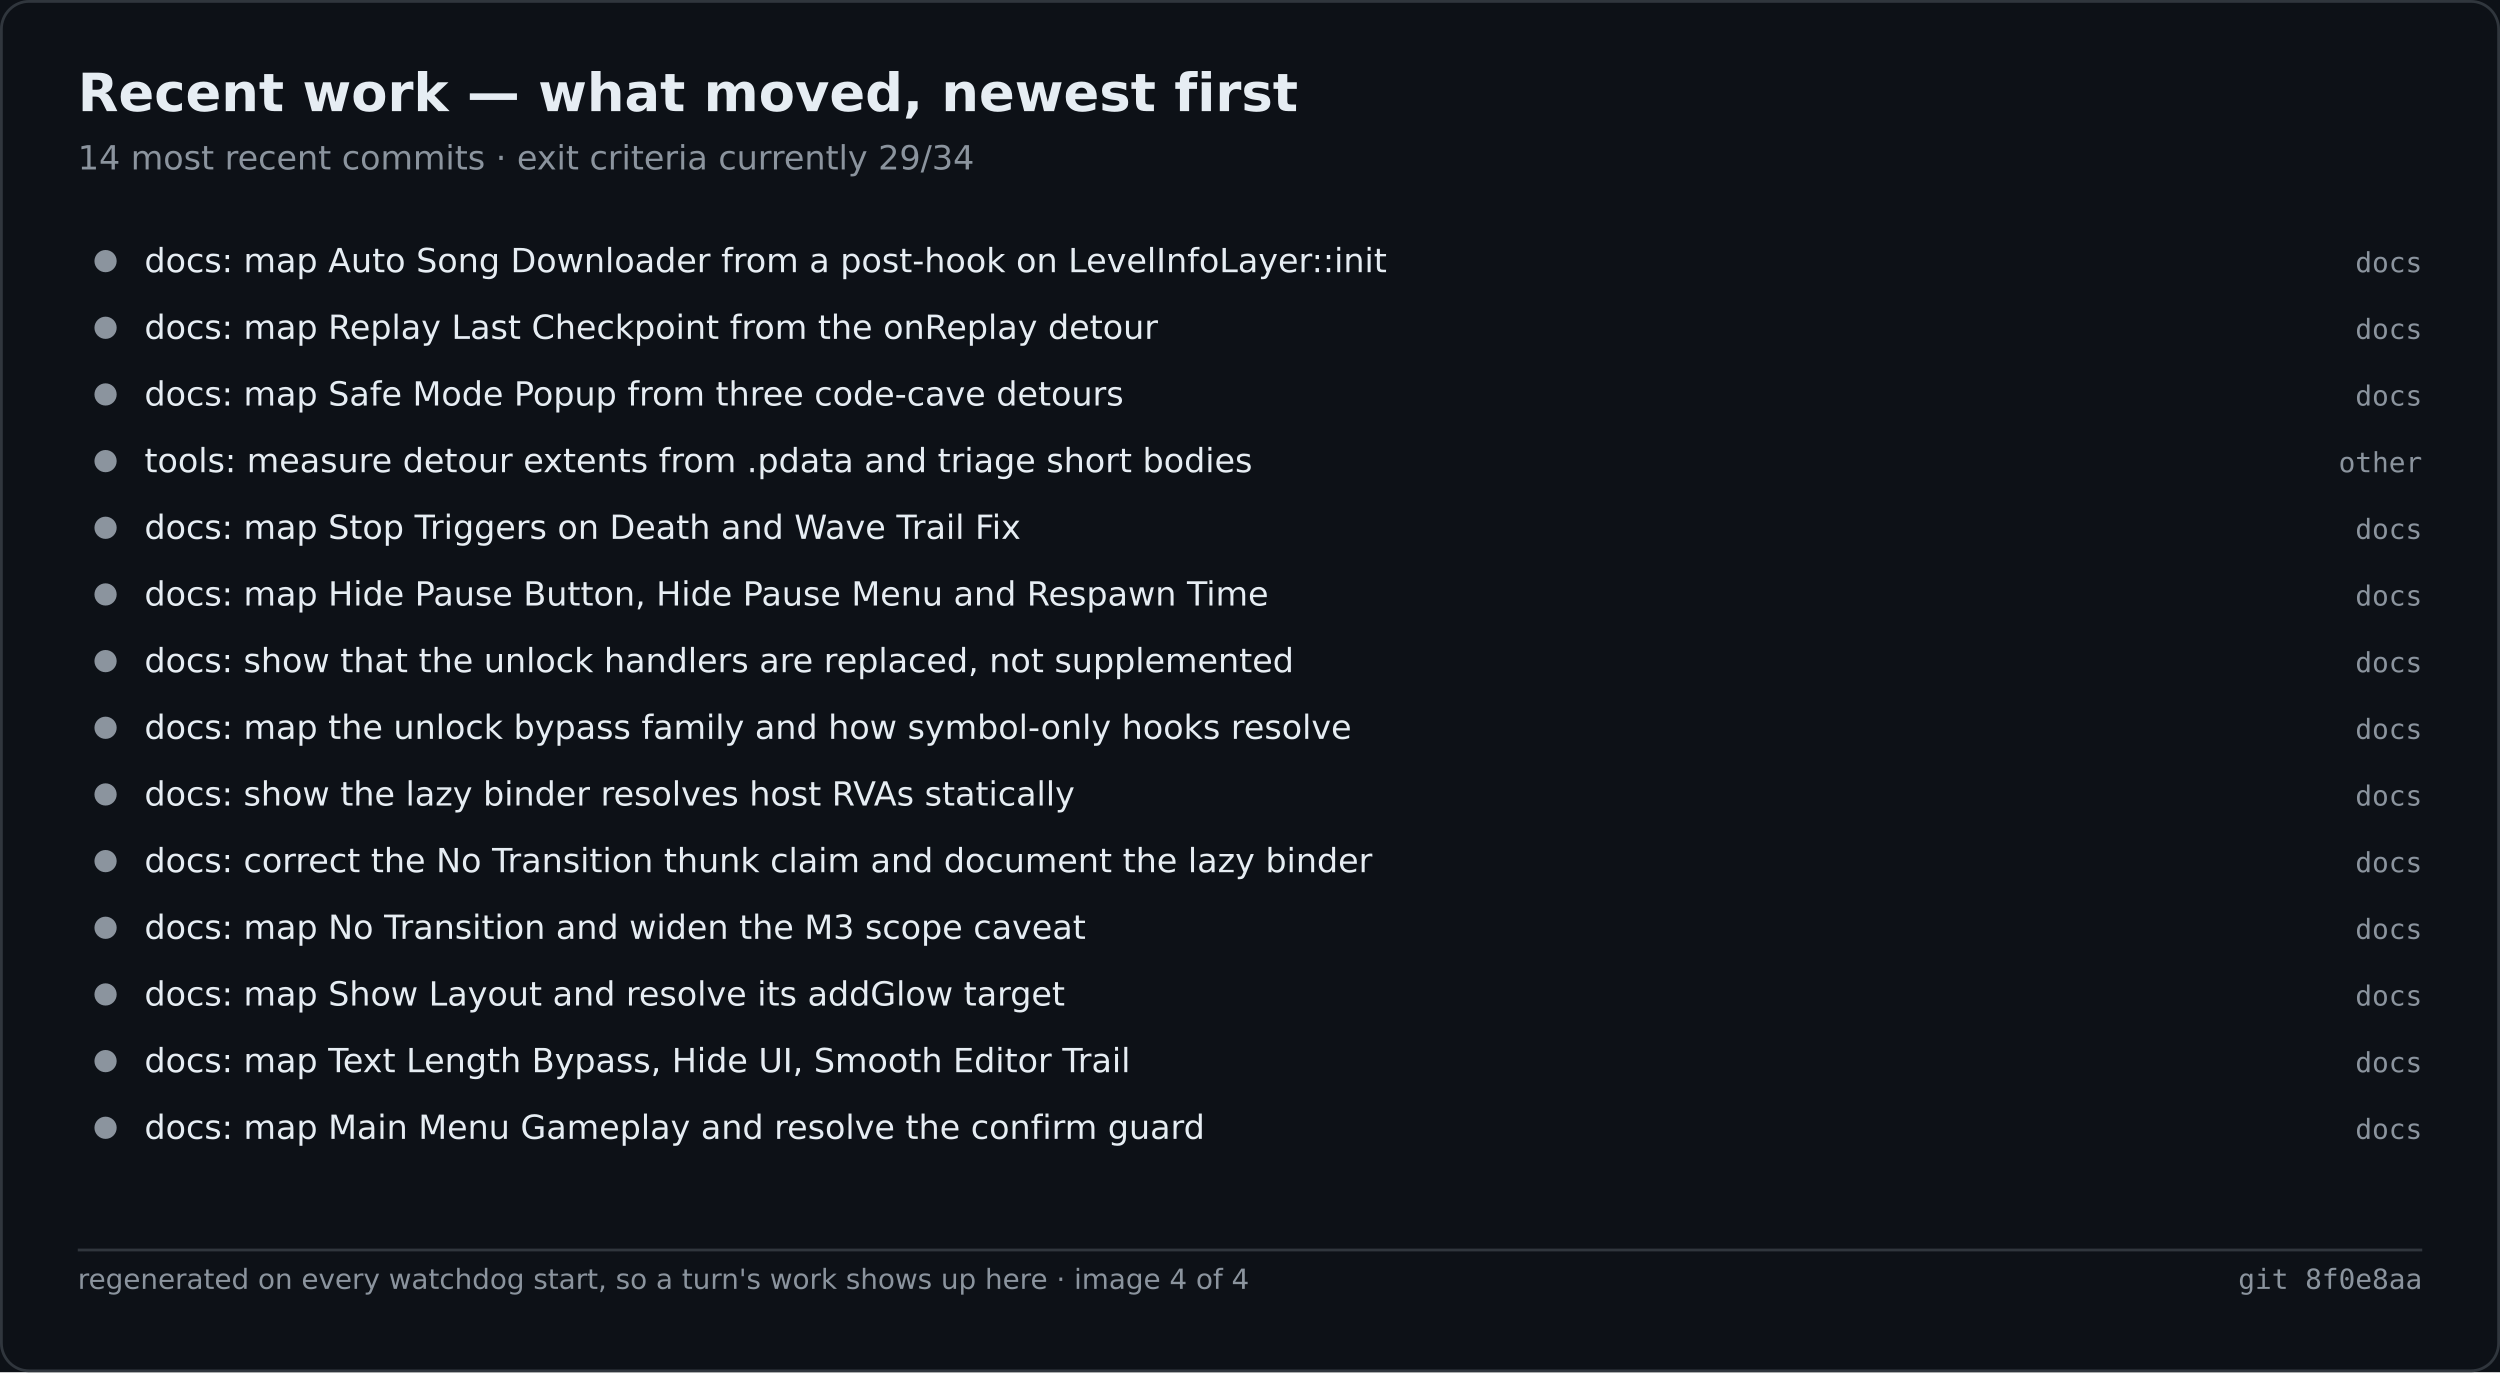
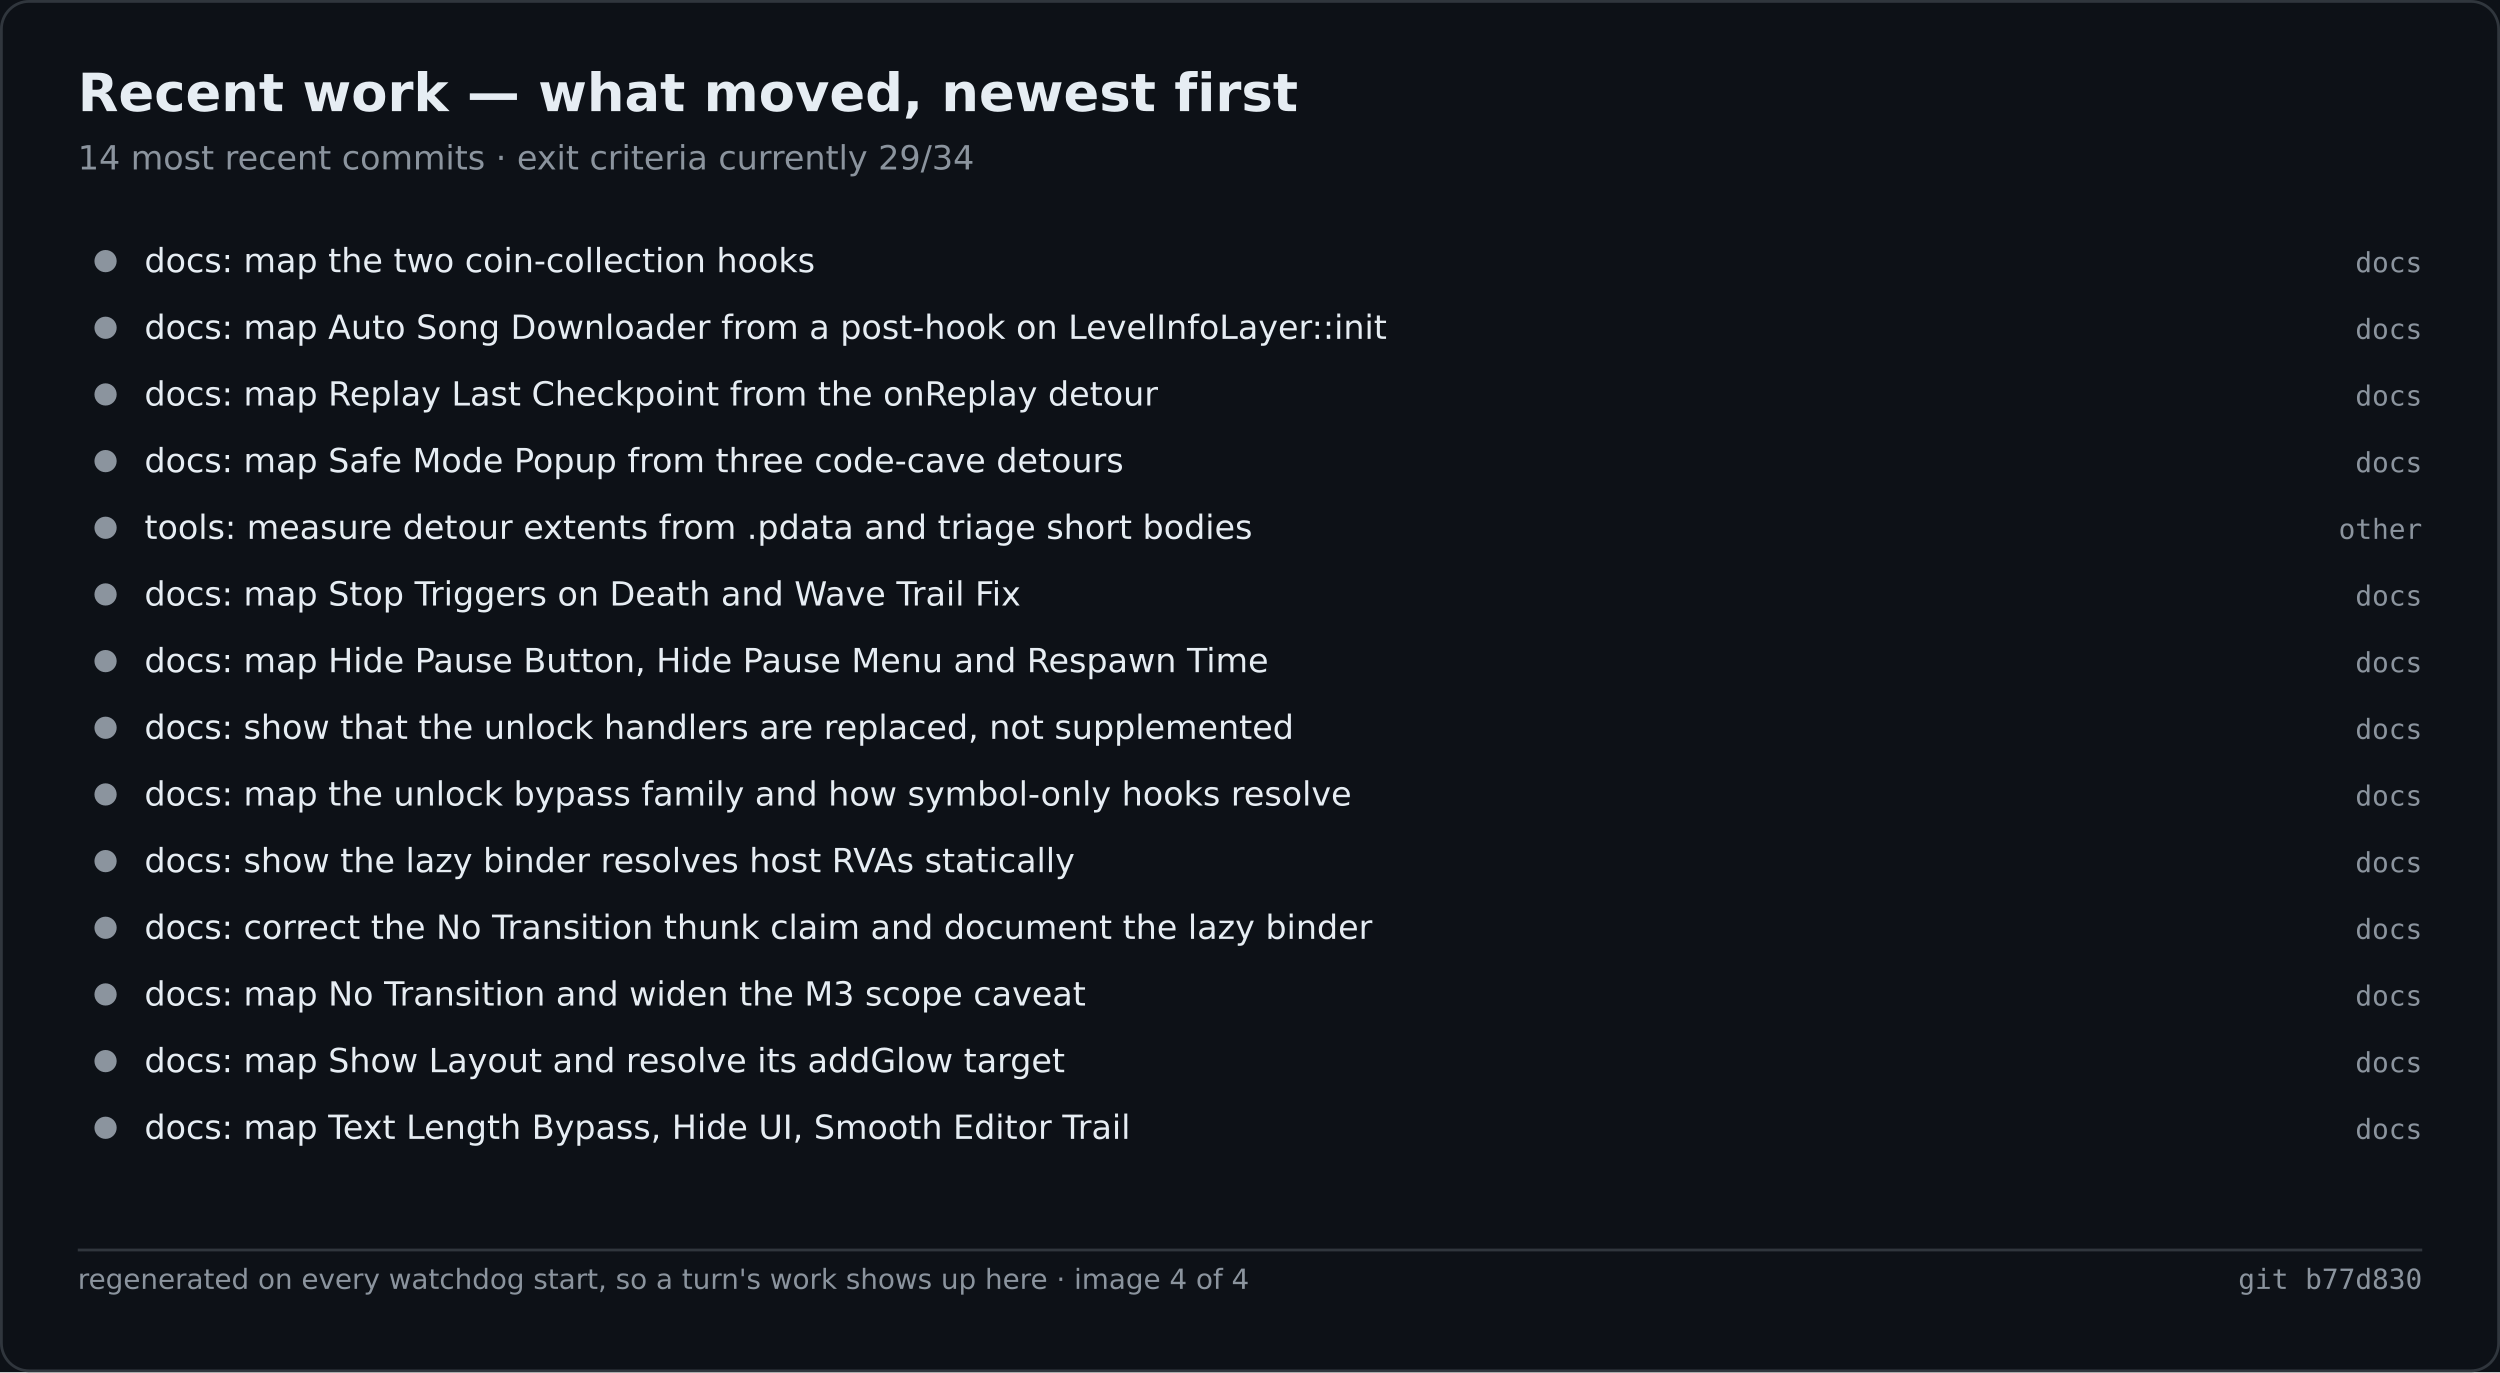
<svg xmlns="http://www.w3.org/2000/svg" width="900" height="494" viewBox="0 0 900 494" role="img" aria-label="Recent work — what moved, newest first">
  <rect width="900" height="494" fill="#0d1117" />
  <rect x="0.5" y="0.5" width="899" height="493" fill="none" stroke="#30363d" rx="10" />
  <text x="28" y="40" font-family="Segoe UI,DejaVu Sans,Helvetica,sans-serif" font-size="19" font-weight="600" fill="#e6edf3">Recent work — what moved, newest first</text>
  <text x="28" y="61" font-family="Segoe UI,DejaVu Sans,Helvetica,sans-serif" font-size="12" fill="#8b949e">14 most recent commits · exit criteria currently 29/34</text>
  <circle cx="38.0" cy="94.0" r="4" fill="#8b949e" />
-   <text x="52.0" y="98.0" font-family="Segoe UI,DejaVu Sans,Helvetica,sans-serif" font-size="12" fill="#e6edf3">docs: map Auto Song Downloader from a post-hook on LevelInfoLayer::init</text>
+   <text x="52.0" y="98.0" font-family="Segoe UI,DejaVu Sans,Helvetica,sans-serif" font-size="12" fill="#e6edf3">docs: map the two coin-collection hooks</text>
  <text x="872.0" y="98.0" font-family="Cascadia Mono,Consolas,DejaVu Sans Mono,monospace" font-size="10" fill="#8b949e" text-anchor="end">docs</text>
  <circle cx="38.0" cy="118.0" r="4" fill="#8b949e" />
-   <text x="52.0" y="122.0" font-family="Segoe UI,DejaVu Sans,Helvetica,sans-serif" font-size="12" fill="#e6edf3">docs: map Replay Last Checkpoint from the onReplay detour</text>
+   <text x="52.0" y="122.0" font-family="Segoe UI,DejaVu Sans,Helvetica,sans-serif" font-size="12" fill="#e6edf3">docs: map Auto Song Downloader from a post-hook on LevelInfoLayer::init</text>
  <text x="872.0" y="122.0" font-family="Cascadia Mono,Consolas,DejaVu Sans Mono,monospace" font-size="10" fill="#8b949e" text-anchor="end">docs</text>
  <circle cx="38.0" cy="142.0" r="4" fill="#8b949e" />
-   <text x="52.0" y="146.0" font-family="Segoe UI,DejaVu Sans,Helvetica,sans-serif" font-size="12" fill="#e6edf3">docs: map Safe Mode Popup from three code-cave detours</text>
+   <text x="52.0" y="146.0" font-family="Segoe UI,DejaVu Sans,Helvetica,sans-serif" font-size="12" fill="#e6edf3">docs: map Replay Last Checkpoint from the onReplay detour</text>
  <text x="872.0" y="146.0" font-family="Cascadia Mono,Consolas,DejaVu Sans Mono,monospace" font-size="10" fill="#8b949e" text-anchor="end">docs</text>
  <circle cx="38.0" cy="166.0" r="4" fill="#8b949e" />
-   <text x="52.0" y="170.0" font-family="Segoe UI,DejaVu Sans,Helvetica,sans-serif" font-size="12" fill="#e6edf3">tools: measure detour extents from .pdata and triage short bodies</text>
-   <text x="872.0" y="170.0" font-family="Cascadia Mono,Consolas,DejaVu Sans Mono,monospace" font-size="10" fill="#8b949e" text-anchor="end">other</text>
+   <text x="52.0" y="170.0" font-family="Segoe UI,DejaVu Sans,Helvetica,sans-serif" font-size="12" fill="#e6edf3">docs: map Safe Mode Popup from three code-cave detours</text>
+   <text x="872.0" y="170.0" font-family="Cascadia Mono,Consolas,DejaVu Sans Mono,monospace" font-size="10" fill="#8b949e" text-anchor="end">docs</text>
  <circle cx="38.0" cy="190.0" r="4" fill="#8b949e" />
-   <text x="52.0" y="194.0" font-family="Segoe UI,DejaVu Sans,Helvetica,sans-serif" font-size="12" fill="#e6edf3">docs: map Stop Triggers on Death and Wave Trail Fix</text>
-   <text x="872.0" y="194.0" font-family="Cascadia Mono,Consolas,DejaVu Sans Mono,monospace" font-size="10" fill="#8b949e" text-anchor="end">docs</text>
+   <text x="52.0" y="194.0" font-family="Segoe UI,DejaVu Sans,Helvetica,sans-serif" font-size="12" fill="#e6edf3">tools: measure detour extents from .pdata and triage short bodies</text>
+   <text x="872.0" y="194.0" font-family="Cascadia Mono,Consolas,DejaVu Sans Mono,monospace" font-size="10" fill="#8b949e" text-anchor="end">other</text>
  <circle cx="38.0" cy="214.0" r="4" fill="#8b949e" />
-   <text x="52.0" y="218.0" font-family="Segoe UI,DejaVu Sans,Helvetica,sans-serif" font-size="12" fill="#e6edf3">docs: map Hide Pause Button, Hide Pause Menu and Respawn Time</text>
+   <text x="52.0" y="218.0" font-family="Segoe UI,DejaVu Sans,Helvetica,sans-serif" font-size="12" fill="#e6edf3">docs: map Stop Triggers on Death and Wave Trail Fix</text>
  <text x="872.0" y="218.0" font-family="Cascadia Mono,Consolas,DejaVu Sans Mono,monospace" font-size="10" fill="#8b949e" text-anchor="end">docs</text>
  <circle cx="38.0" cy="238.0" r="4" fill="#8b949e" />
-   <text x="52.0" y="242.0" font-family="Segoe UI,DejaVu Sans,Helvetica,sans-serif" font-size="12" fill="#e6edf3">docs: show that the unlock handlers are replaced, not supplemented</text>
+   <text x="52.0" y="242.0" font-family="Segoe UI,DejaVu Sans,Helvetica,sans-serif" font-size="12" fill="#e6edf3">docs: map Hide Pause Button, Hide Pause Menu and Respawn Time</text>
  <text x="872.0" y="242.0" font-family="Cascadia Mono,Consolas,DejaVu Sans Mono,monospace" font-size="10" fill="#8b949e" text-anchor="end">docs</text>
  <circle cx="38.0" cy="262.0" r="4" fill="#8b949e" />
-   <text x="52.0" y="266.0" font-family="Segoe UI,DejaVu Sans,Helvetica,sans-serif" font-size="12" fill="#e6edf3">docs: map the unlock bypass family and how symbol-only hooks resolve</text>
+   <text x="52.0" y="266.0" font-family="Segoe UI,DejaVu Sans,Helvetica,sans-serif" font-size="12" fill="#e6edf3">docs: show that the unlock handlers are replaced, not supplemented</text>
  <text x="872.0" y="266.0" font-family="Cascadia Mono,Consolas,DejaVu Sans Mono,monospace" font-size="10" fill="#8b949e" text-anchor="end">docs</text>
  <circle cx="38.0" cy="286.0" r="4" fill="#8b949e" />
-   <text x="52.0" y="290.0" font-family="Segoe UI,DejaVu Sans,Helvetica,sans-serif" font-size="12" fill="#e6edf3">docs: show the lazy binder resolves host RVAs statically</text>
+   <text x="52.0" y="290.0" font-family="Segoe UI,DejaVu Sans,Helvetica,sans-serif" font-size="12" fill="#e6edf3">docs: map the unlock bypass family and how symbol-only hooks resolve</text>
  <text x="872.0" y="290.0" font-family="Cascadia Mono,Consolas,DejaVu Sans Mono,monospace" font-size="10" fill="#8b949e" text-anchor="end">docs</text>
  <circle cx="38.0" cy="310.0" r="4" fill="#8b949e" />
-   <text x="52.0" y="314.0" font-family="Segoe UI,DejaVu Sans,Helvetica,sans-serif" font-size="12" fill="#e6edf3">docs: correct the No Transition thunk claim and document the lazy binder</text>
+   <text x="52.0" y="314.0" font-family="Segoe UI,DejaVu Sans,Helvetica,sans-serif" font-size="12" fill="#e6edf3">docs: show the lazy binder resolves host RVAs statically</text>
  <text x="872.0" y="314.0" font-family="Cascadia Mono,Consolas,DejaVu Sans Mono,monospace" font-size="10" fill="#8b949e" text-anchor="end">docs</text>
  <circle cx="38.0" cy="334.0" r="4" fill="#8b949e" />
-   <text x="52.0" y="338.0" font-family="Segoe UI,DejaVu Sans,Helvetica,sans-serif" font-size="12" fill="#e6edf3">docs: map No Transition and widen the M3 scope caveat</text>
+   <text x="52.0" y="338.0" font-family="Segoe UI,DejaVu Sans,Helvetica,sans-serif" font-size="12" fill="#e6edf3">docs: correct the No Transition thunk claim and document the lazy binder</text>
  <text x="872.0" y="338.0" font-family="Cascadia Mono,Consolas,DejaVu Sans Mono,monospace" font-size="10" fill="#8b949e" text-anchor="end">docs</text>
  <circle cx="38.0" cy="358.0" r="4" fill="#8b949e" />
-   <text x="52.0" y="362.0" font-family="Segoe UI,DejaVu Sans,Helvetica,sans-serif" font-size="12" fill="#e6edf3">docs: map Show Layout and resolve its addGlow target</text>
+   <text x="52.0" y="362.0" font-family="Segoe UI,DejaVu Sans,Helvetica,sans-serif" font-size="12" fill="#e6edf3">docs: map No Transition and widen the M3 scope caveat</text>
  <text x="872.0" y="362.0" font-family="Cascadia Mono,Consolas,DejaVu Sans Mono,monospace" font-size="10" fill="#8b949e" text-anchor="end">docs</text>
  <circle cx="38.0" cy="382.0" r="4" fill="#8b949e" />
-   <text x="52.0" y="386.0" font-family="Segoe UI,DejaVu Sans,Helvetica,sans-serif" font-size="12" fill="#e6edf3">docs: map Text Length Bypass, Hide UI, Smooth Editor Trail</text>
+   <text x="52.0" y="386.0" font-family="Segoe UI,DejaVu Sans,Helvetica,sans-serif" font-size="12" fill="#e6edf3">docs: map Show Layout and resolve its addGlow target</text>
  <text x="872.0" y="386.0" font-family="Cascadia Mono,Consolas,DejaVu Sans Mono,monospace" font-size="10" fill="#8b949e" text-anchor="end">docs</text>
  <circle cx="38.0" cy="406.0" r="4" fill="#8b949e" />
-   <text x="52.0" y="410.0" font-family="Segoe UI,DejaVu Sans,Helvetica,sans-serif" font-size="12" fill="#e6edf3">docs: map Main Menu Gameplay and resolve the confirm guard</text>
+   <text x="52.0" y="410.0" font-family="Segoe UI,DejaVu Sans,Helvetica,sans-serif" font-size="12" fill="#e6edf3">docs: map Text Length Bypass, Hide UI, Smooth Editor Trail</text>
  <text x="872.0" y="410.0" font-family="Cascadia Mono,Consolas,DejaVu Sans Mono,monospace" font-size="10" fill="#8b949e" text-anchor="end">docs</text>
  <line x1="28.0" y1="450.0" x2="872.0" y2="450.0" stroke="#30363d" stroke-width="1" />
  <text x="28.0" y="464.0" font-family="Segoe UI,DejaVu Sans,Helvetica,sans-serif" font-size="10" fill="#8b949e">regenerated on every watchdog start, so a turn's work shows up here · image 4 of 4</text>
-   <text x="872.0" y="464.0" font-family="Cascadia Mono,Consolas,DejaVu Sans Mono,monospace" font-size="10" fill="#8b949e" text-anchor="end">git 8f0e8aa</text>
+   <text x="872.0" y="464.0" font-family="Cascadia Mono,Consolas,DejaVu Sans Mono,monospace" font-size="10" fill="#8b949e" text-anchor="end">git b77d830</text>
</svg>
